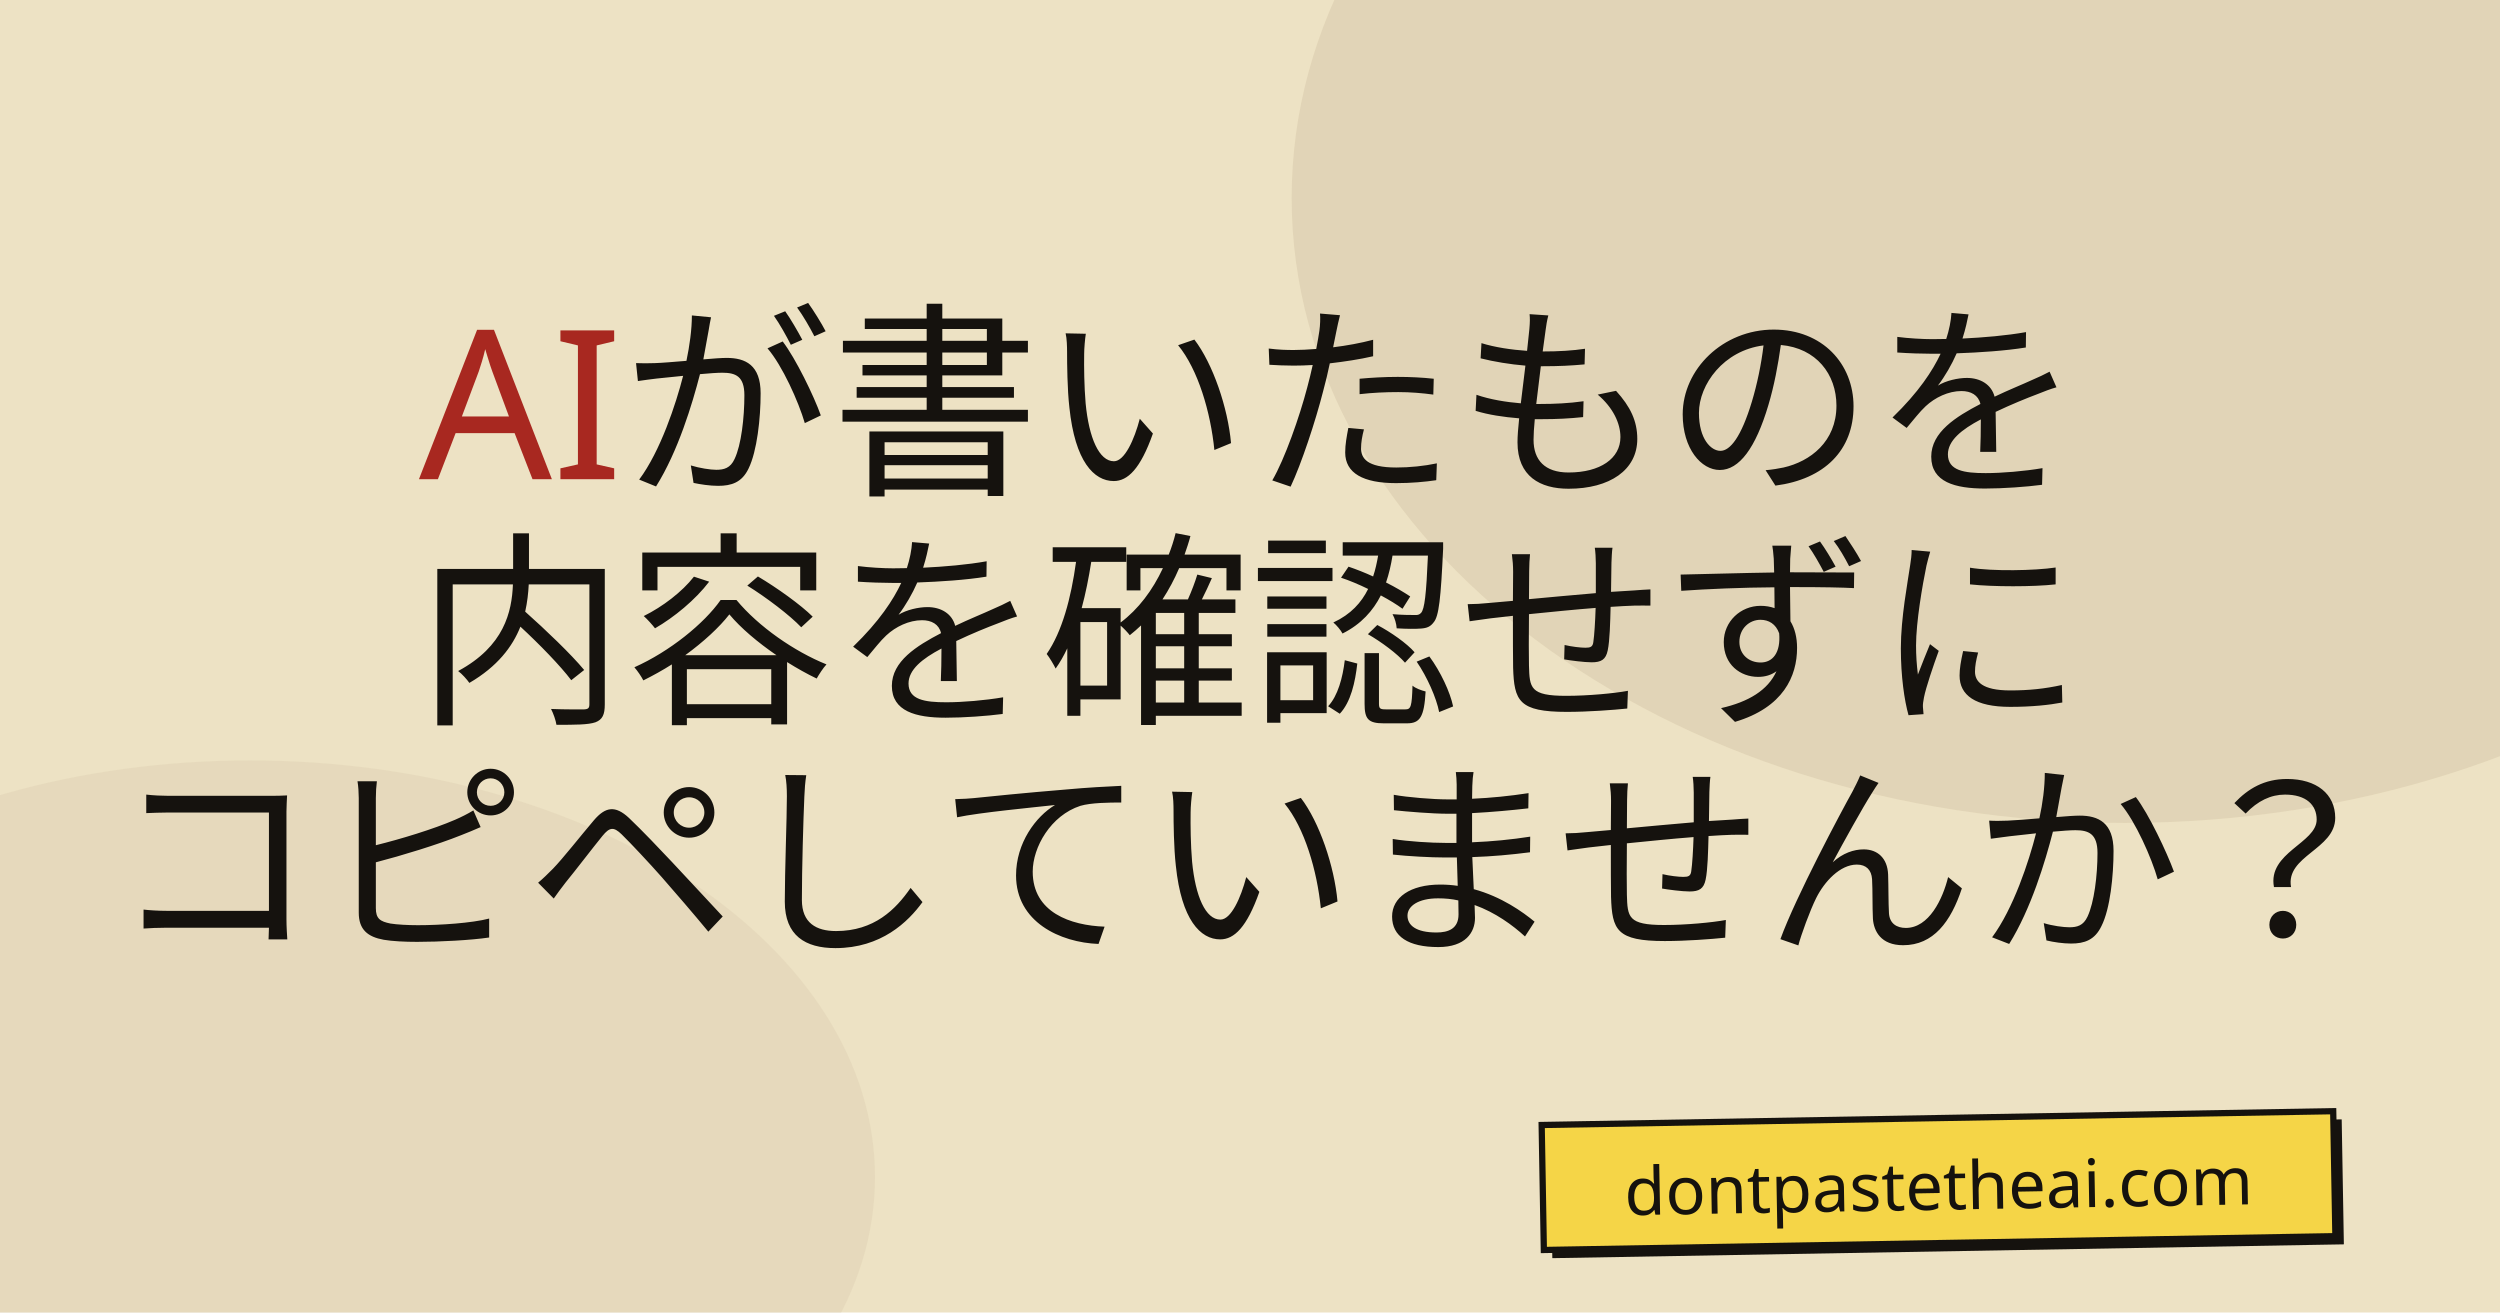
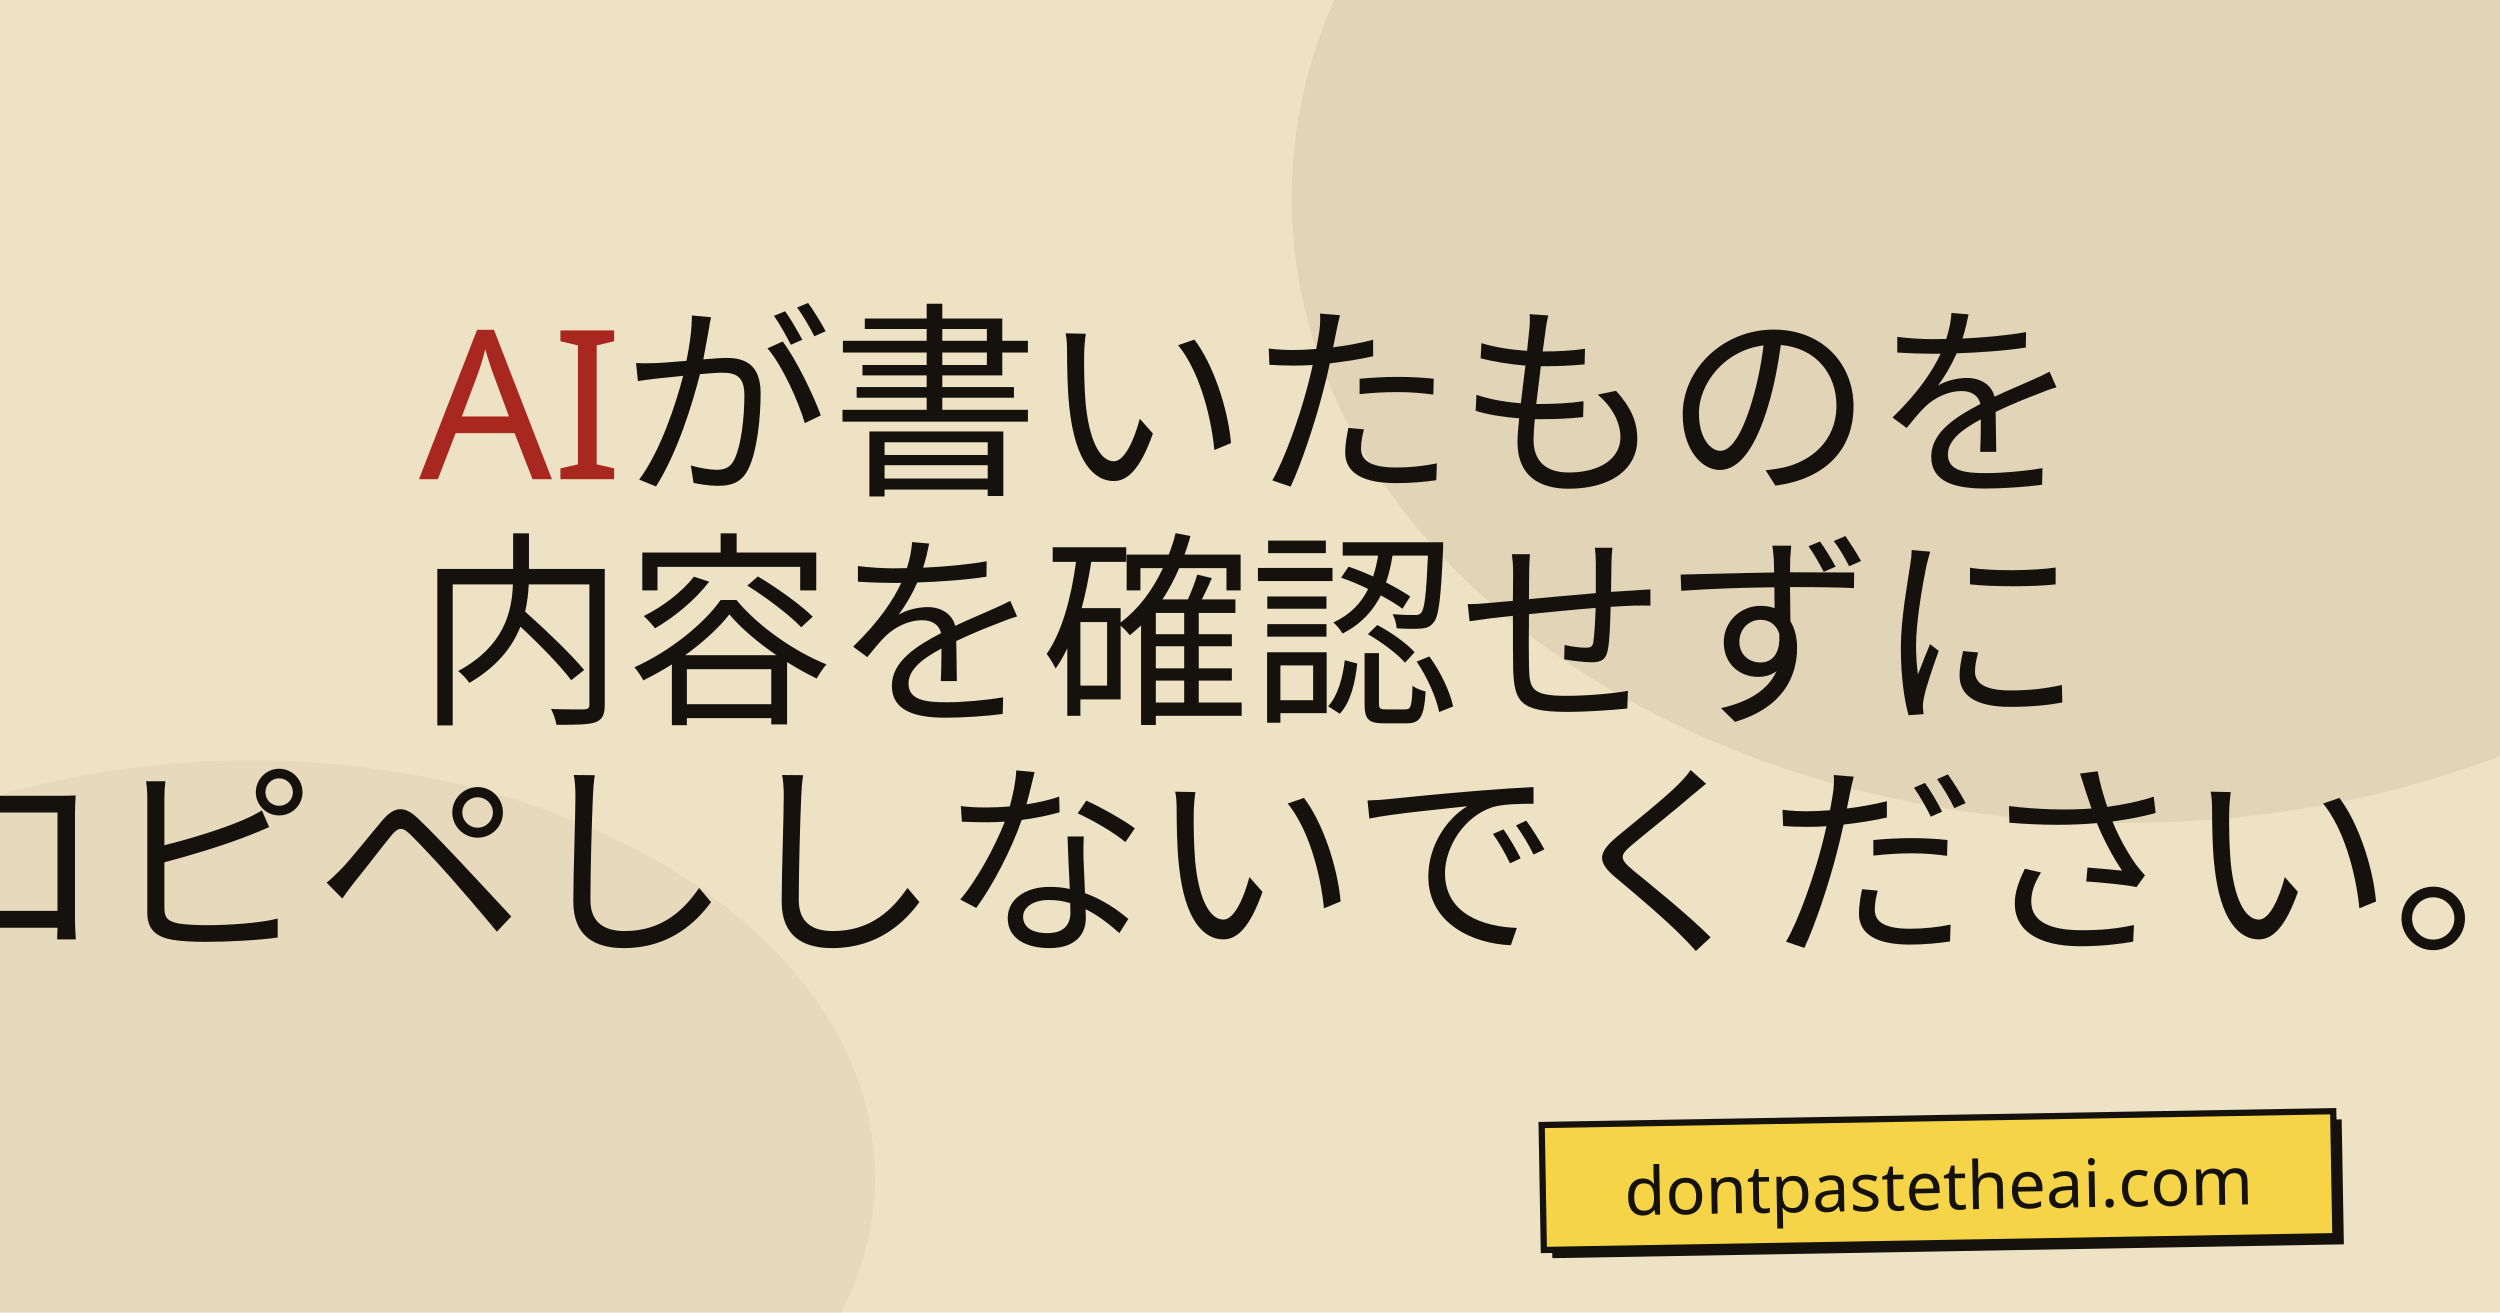
<svg xmlns="http://www.w3.org/2000/svg" viewBox="0 0 1200 630" width="1200" height="630">
  <rect width="1200" height="630" fill="#ede2c4" />
  <ellipse cx="1020" cy="95" rx="400" ry="300" fill="#5a3214" opacity="0.08" />
  <ellipse cx="120" cy="565" rx="300" ry="200" fill="#5a3214" opacity="0.05" />
  <text x="600" y="230" text-anchor="middle" font-family="Hina Mincho" font-size="100" fill="#15120e">
    <tspan fill="#a82820">AI</tspan>が書いたものを</text>
  <text x="600" y="340" text-anchor="middle" font-family="Hina Mincho" font-size="100" fill="#15120e">内容を確認せずに</text>
-   <text x="600" y="450" text-anchor="middle" font-family="Hina Mincho" font-size="100" fill="#15120e">コピペしていませんか？</text>
+   <text x="600" y="450" text-anchor="middle" font-family="Hina Mincho" font-size="100" fill="#15120e">コピペししないでください。</text>
  <g transform="translate(740,540) rotate(-1)">
    <rect x="4" y="4" width="380" height="60" fill="#15120e" />
    <rect x="0" y="0" width="380" height="60" fill="#f5d547" stroke="#15120e" stroke-width="3" />
    <text x="190" y="44" text-anchor="middle" font-family="Hina Mincho" font-size="32" fill="#15120e">dontpastetheai.com</text>
  </g>
</svg>
